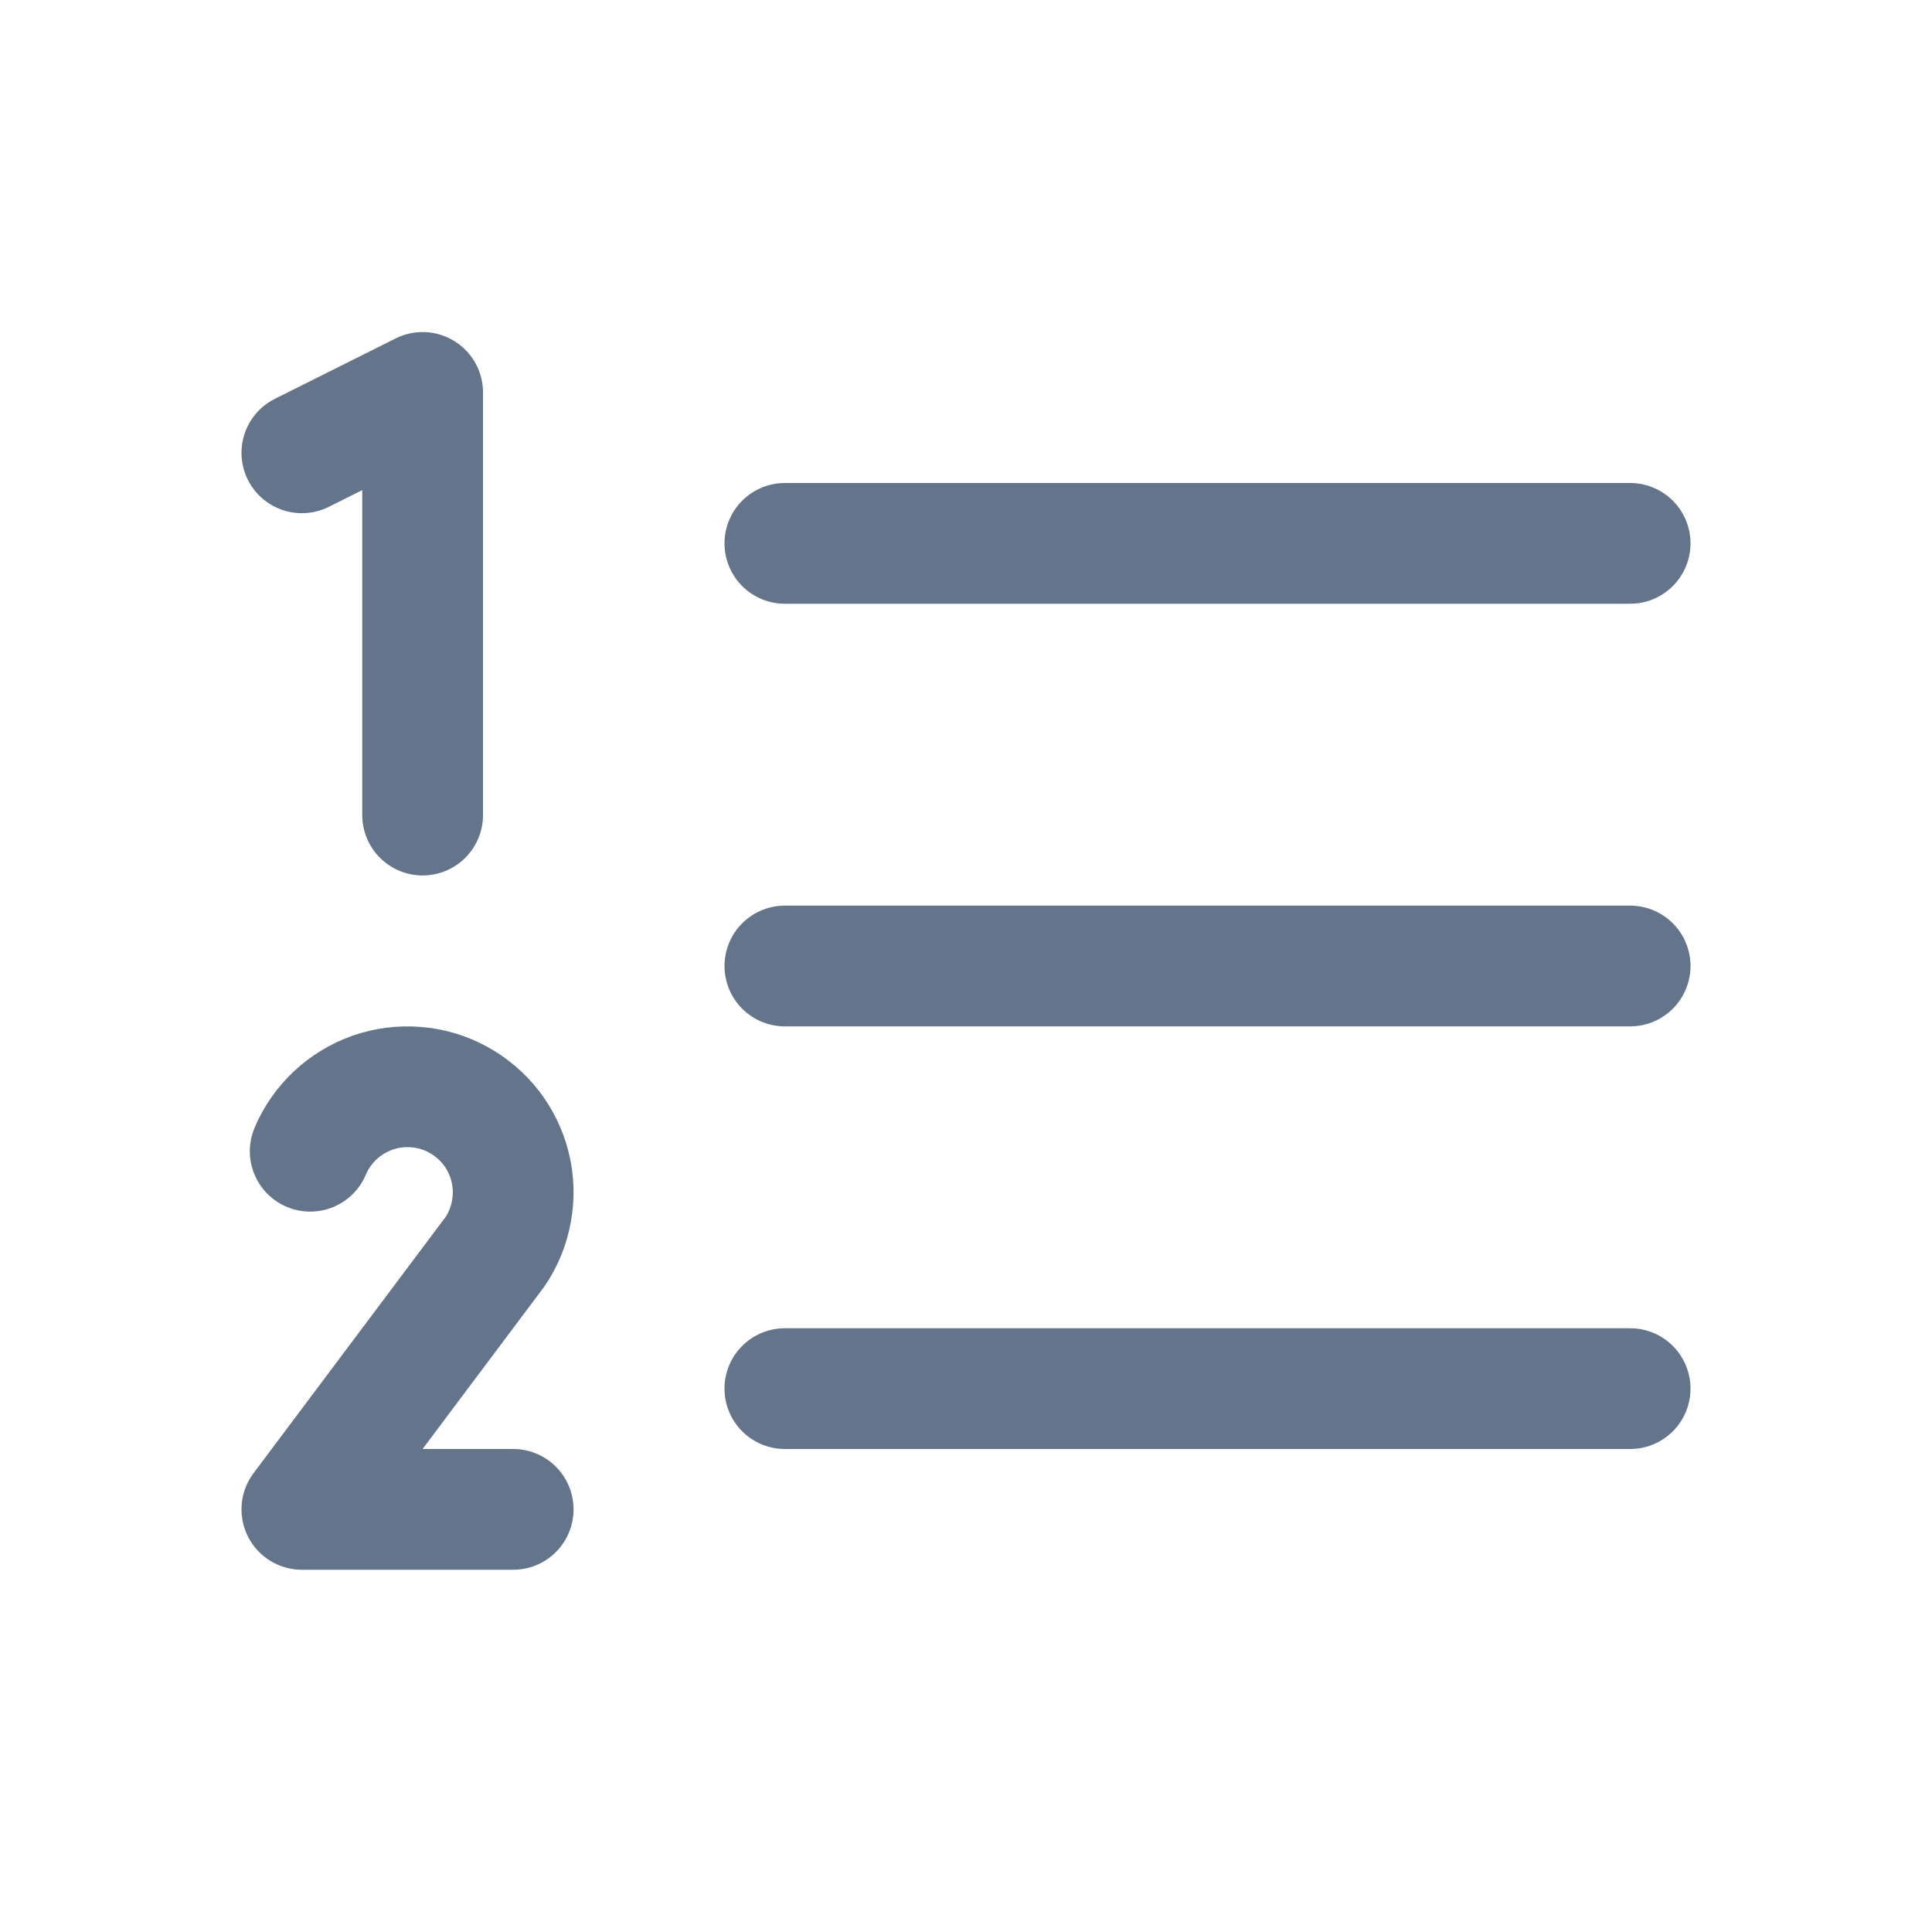
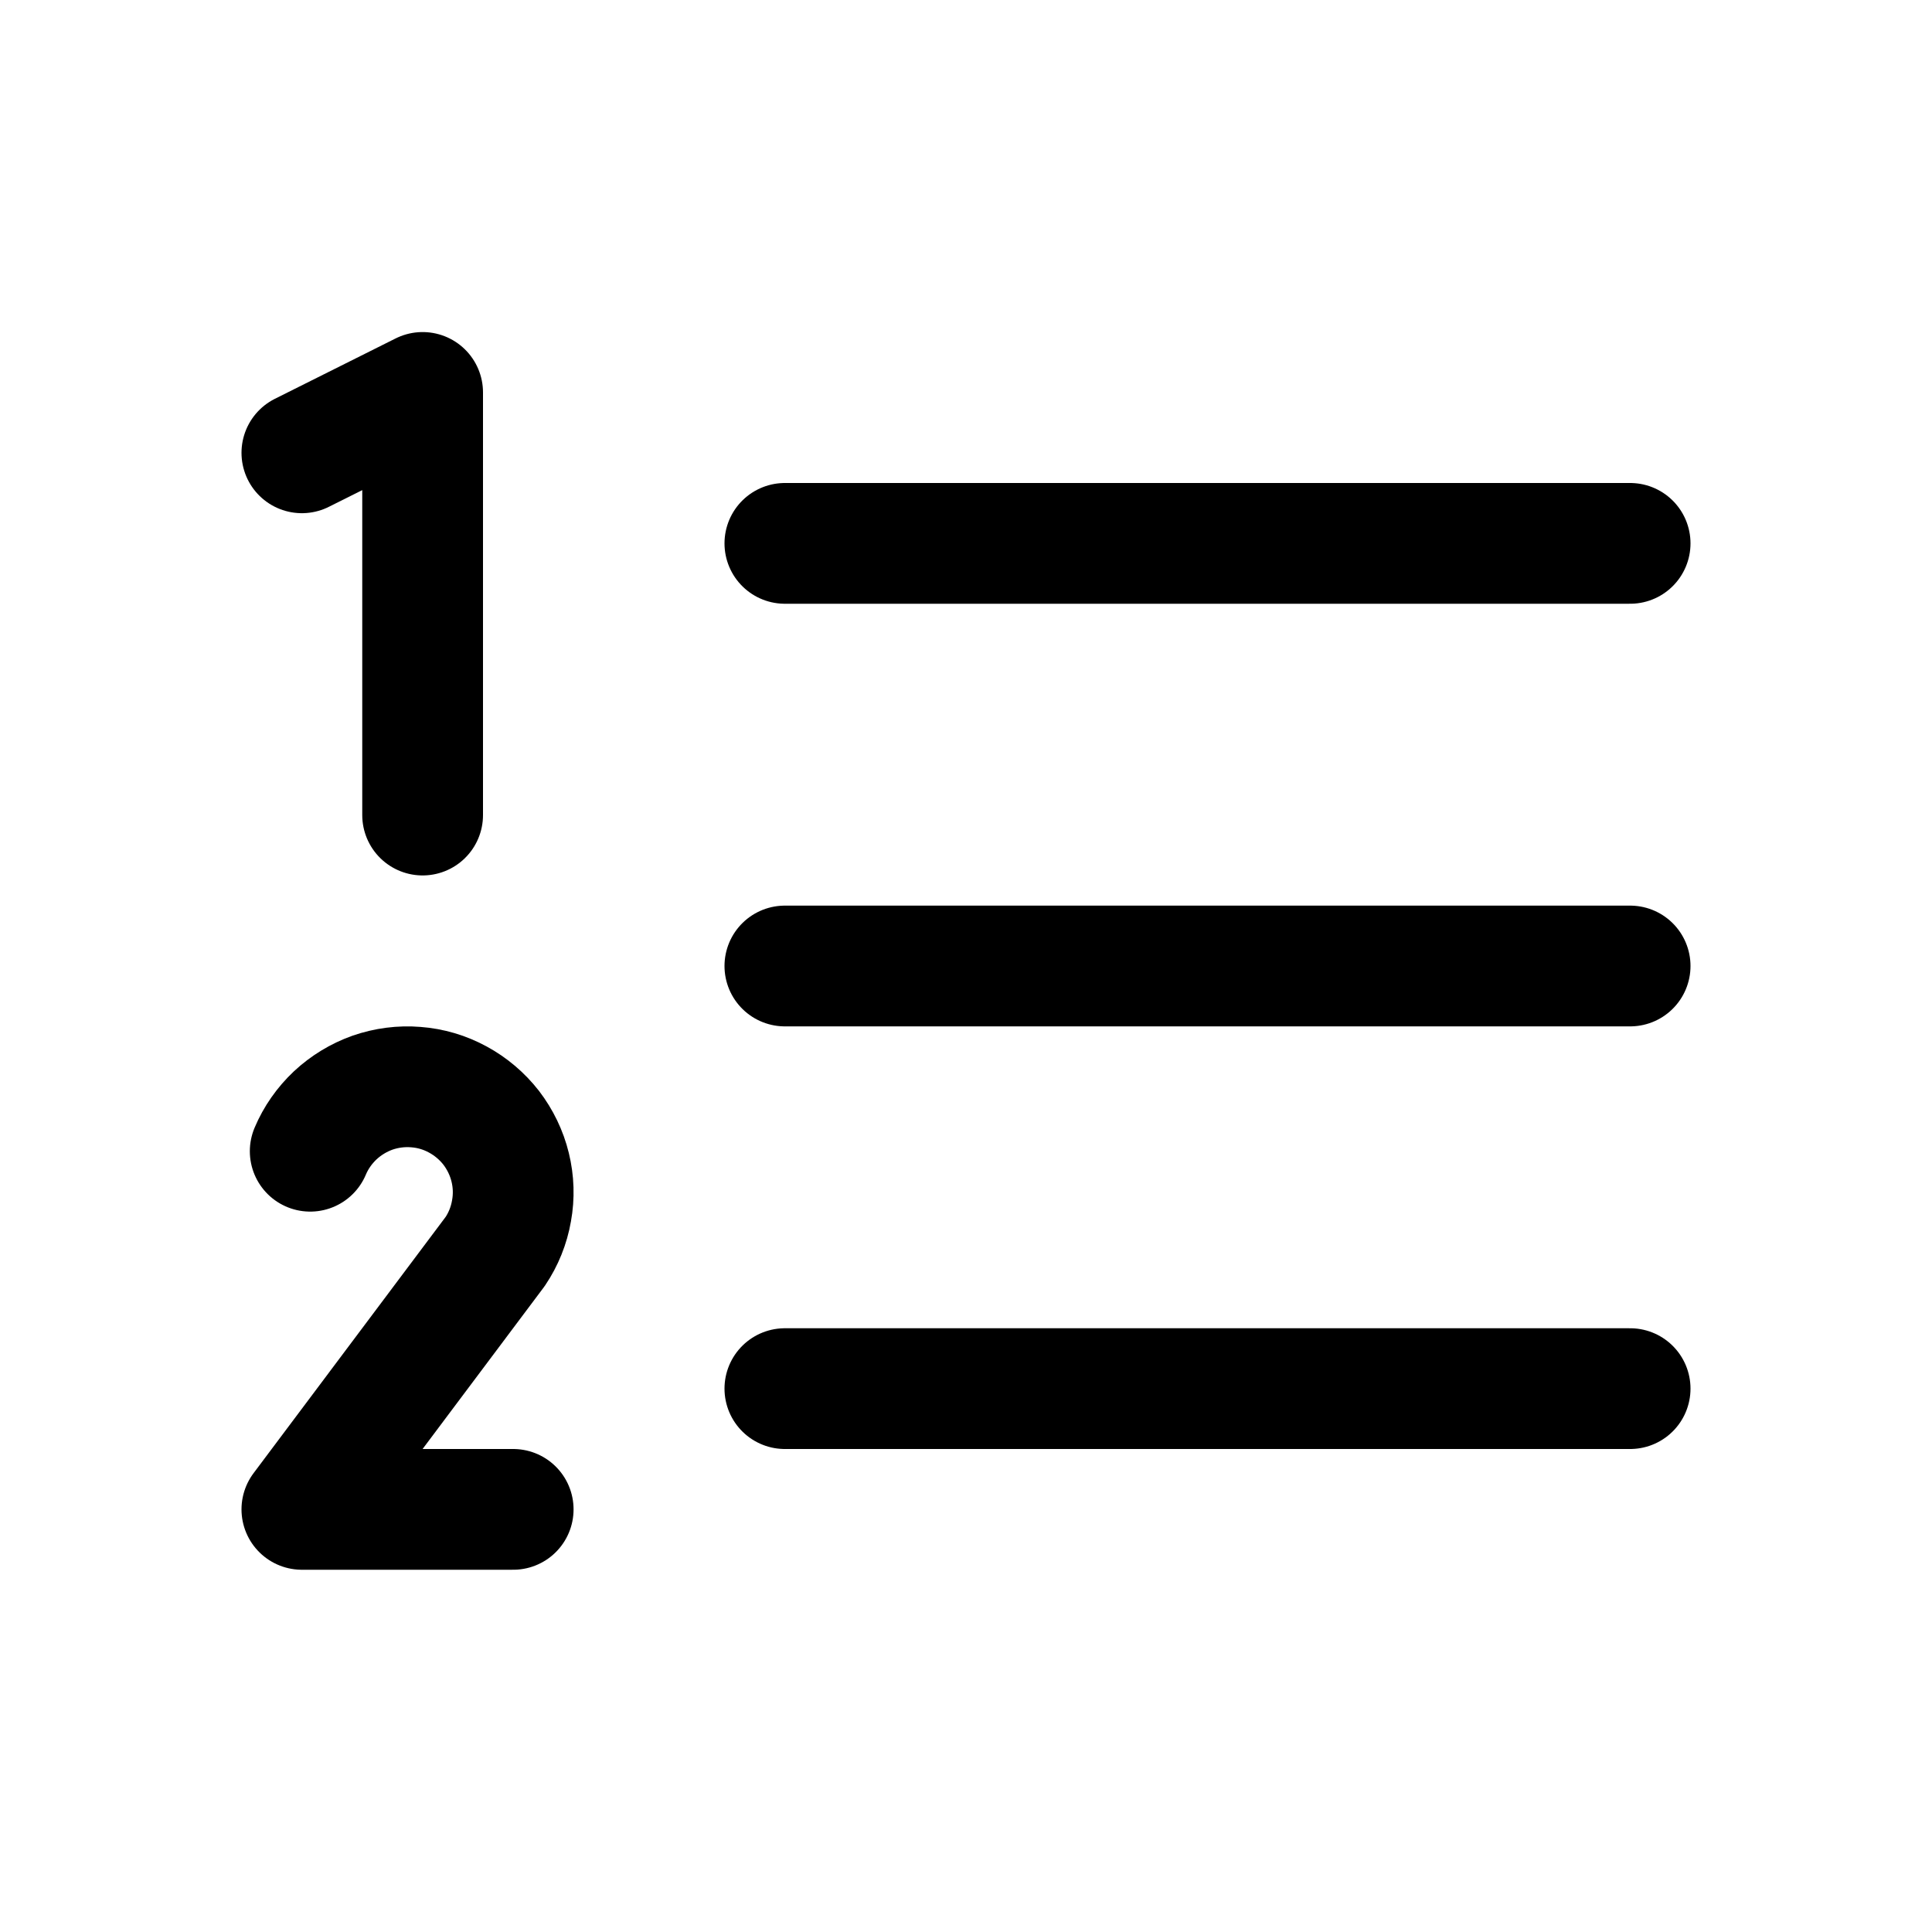
- <svg xmlns="http://www.w3.org/2000/svg" width="16" height="16" viewBox="0 0 16 16" fill="none">
-   <path d="M6.5 8H13.5" stroke="#64748B" stroke-linecap="round" stroke-linejoin="round" />
-   <path d="M6.5 4.5H13.5" stroke="#64748B" stroke-linecap="round" stroke-linejoin="round" />
-   <path d="M6.5 11.5H13.5" stroke="#64748B" stroke-linecap="round" stroke-linejoin="round" />
-   <path d="M2.5 3.75L3.5 3.25V6.75" stroke="#64748B" stroke-linecap="round" stroke-linejoin="round" />
-   <path d="M2.569 9.534C2.616 9.422 2.687 9.321 2.776 9.237C2.865 9.154 2.97 9.09 3.085 9.049C3.2 9.009 3.323 8.993 3.444 9.003C3.566 9.012 3.684 9.047 3.792 9.106C3.899 9.164 3.993 9.244 4.068 9.34C4.142 9.437 4.196 9.548 4.225 9.667C4.254 9.785 4.258 9.908 4.236 10.028C4.215 10.149 4.169 10.263 4.101 10.364L2.5 12.5H4.25" stroke="#64748B" stroke-linecap="round" stroke-linejoin="round" />
+ <svg xmlns="http://www.w3.org/2000/svg" viewBox="0 0 16 16" fill="none">
+   <path d="M6.5 8H13.5" stroke="currentColor" stroke-linecap="round" stroke-linejoin="round" />
+   <path d="M6.5 4.5H13.5" stroke="currentColor" stroke-linecap="round" stroke-linejoin="round" />
+   <path d="M6.5 11.5H13.5" stroke="currentColor" stroke-linecap="round" stroke-linejoin="round" />
+   <path d="M2.5 3.75L3.5 3.25V6.75" stroke="currentColor" stroke-linecap="round" stroke-linejoin="round" />
+   <path d="M2.569 9.534C2.616 9.422 2.687 9.321 2.776 9.237C2.865 9.154 2.97 9.09 3.085 9.049C3.2 9.009 3.323 8.993 3.444 9.003C3.566 9.012 3.684 9.047 3.792 9.106C3.899 9.164 3.993 9.244 4.068 9.34C4.142 9.437 4.196 9.548 4.225 9.667C4.254 9.785 4.258 9.908 4.236 10.028C4.215 10.149 4.169 10.263 4.101 10.364L2.5 12.5H4.25" stroke="currentColor" stroke-linecap="round" stroke-linejoin="round" />
</svg>
